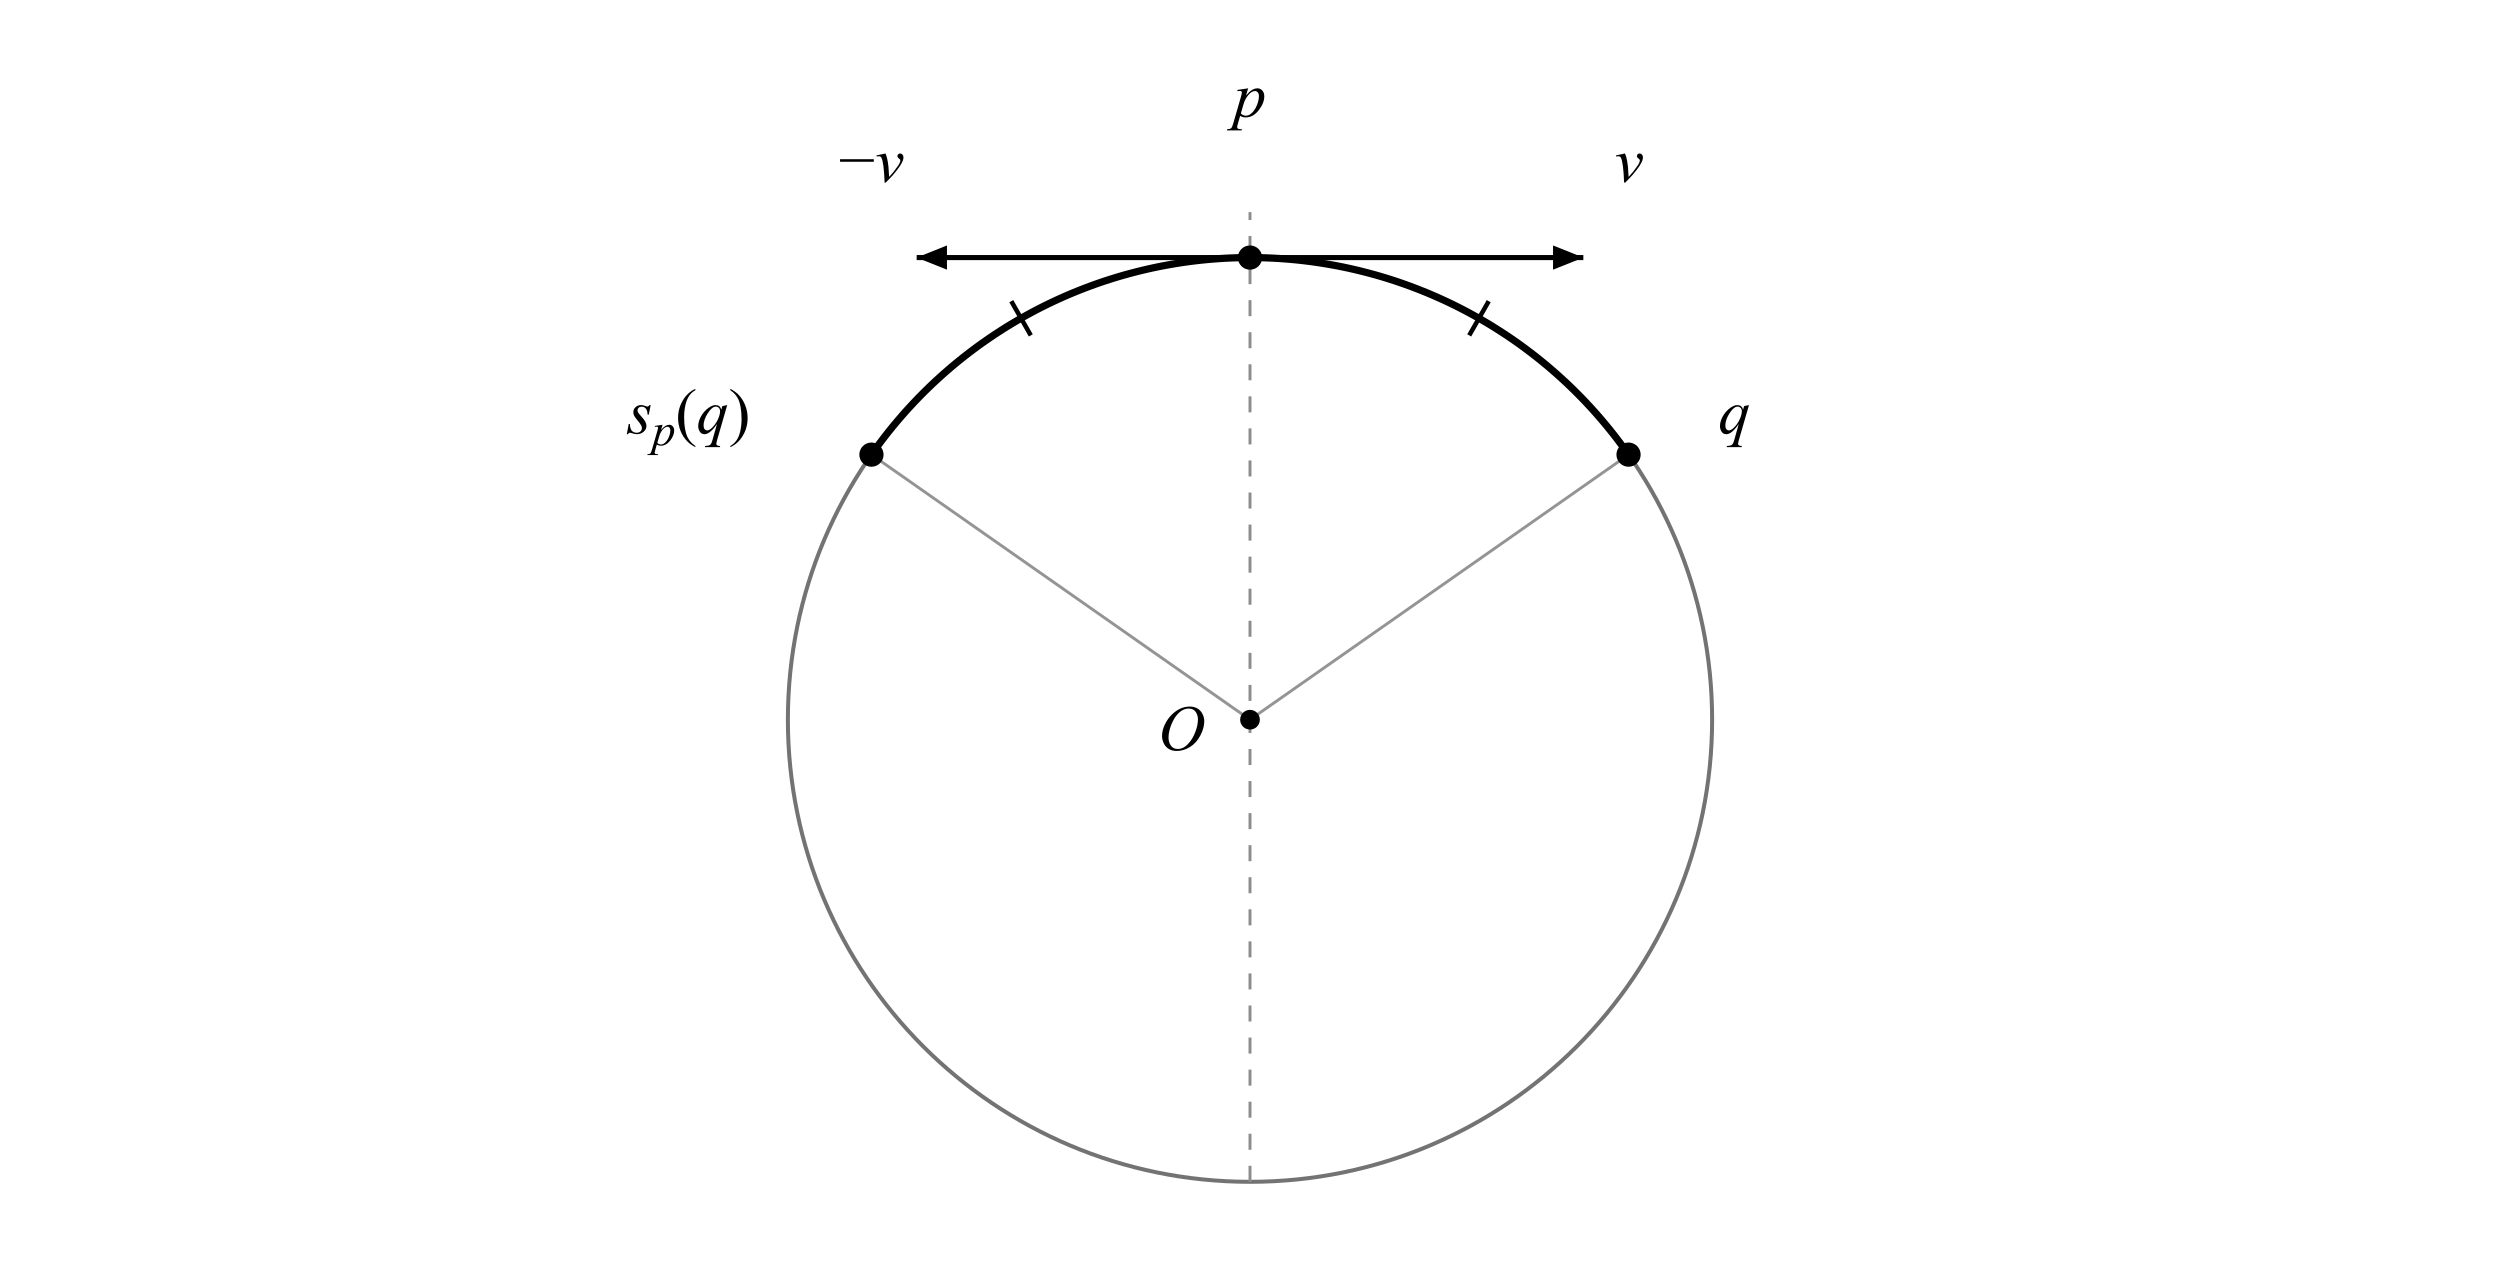
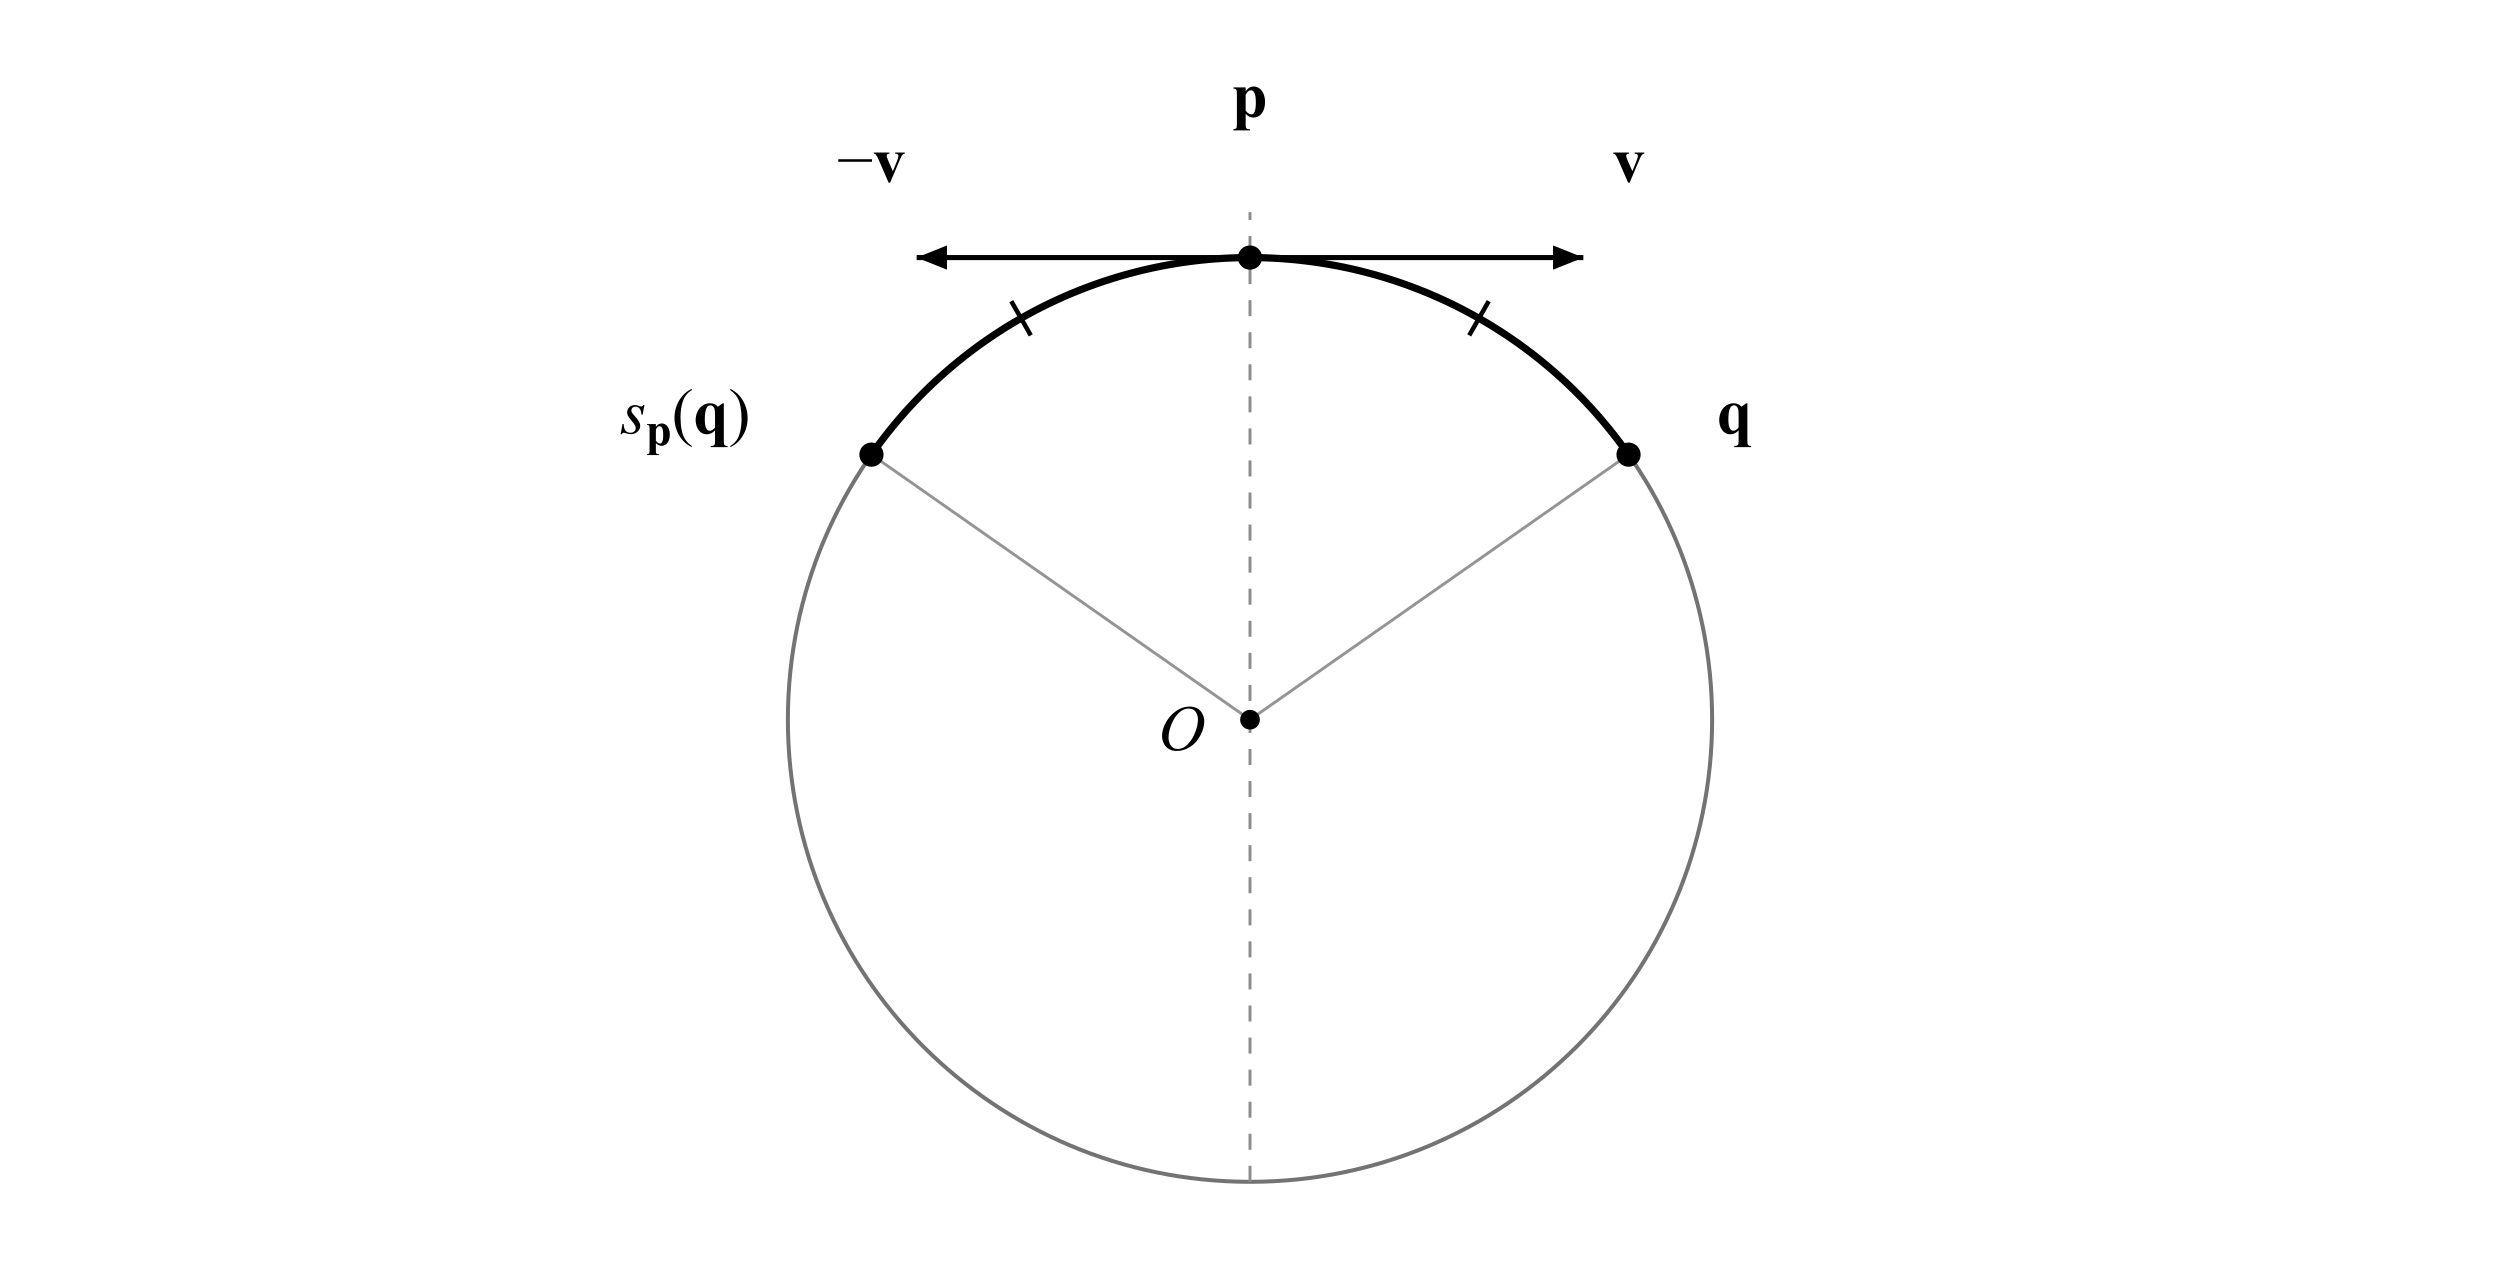
<svg xmlns="http://www.w3.org/2000/svg" xmlns:xlink="http://www.w3.org/1999/xlink" width="165mm" height="85mm" viewBox="0 0 165 85" role="img">
  <defs>
-     <path id="gT-Italic-78" d="M355 905Q404 853 429 801Q447 765 488 612L576 744Q611 792 661.0 835.5Q711 879 749 895Q773 905 802 905Q845 905 870.5 882.0Q896 859 896 826Q896 788 881 774Q853 749 817 749Q796 749 772 758Q725 774 709 774Q685 774 652 746Q590 694 504 545L586 201Q605 122 618.0 106.5Q631 91 644 91Q665 91 693 114Q748 160 787 234L822 216Q759 98 662 20Q607 -24 569 -24Q513 -24 480 39Q459 78 393 375Q237 104 143 26Q82 -24 25 -24Q-15 -24 -48 5Q-72 27 -72 64Q-72 97 -50.0 119.0Q-28 141 4 141Q36 141 72 109Q98 86 112 86Q124 86 143 102Q190 140 271.0 266.0Q352 392 377 448Q315 691 310 705Q287 770 250.0 797.0Q213 824 141 824Q118 824 88 822V858Z" />
-     <path id="gT-Italic-63" d="M791 218Q687 93 581.0 34.5Q475 -24 357 -24Q215 -24 135.5 56.0Q56 136 56 271Q56 424 141.5 572.0Q227 720 371.5 812.5Q516 905 655 905Q764 905 818.0 859.5Q872 814 872 748Q872 686 834 642Q806 608 765 608Q734 608 713.5 628.0Q693 648 693 678Q693 697 700.5 713.0Q708 729 731.5 751.5Q755 774 760.0 784.0Q765 794 765 805Q765 826 746 840Q717 860 664 860Q566 860 470.0 791.0Q374 722 306 595Q224 441 224 287Q224 185 282.0 125.5Q340 66 440 66Q517 66 592.5 104.5Q668 143 762 244Z" />
-     <path id="gT-Italic-74" d="M532 1153 454 881H611L594 818H438L266 228Q238 133 238 105Q238 88 246.0 79.0Q254 70 265 70Q290 70 331 105Q355 125 438 228L471 203Q379 69 297 14Q241 -24 184 -24Q140 -24 112.0 3.5Q84 31 84 74Q84 128 116 239L283 818H132L142 857Q252 887 325.0 946.5Q398 1006 488 1153Z" />
-     <path id="gT-30" d="M74 670Q74 902 144.0 1069.5Q214 1237 330 1319Q420 1384 516 1384Q672 1384 796 1225Q951 1028 951 691Q951 455 883.0 290.0Q815 125 709.5 50.5Q604 -24 506 -24Q312 -24 183 205Q74 398 74 670ZM270 645Q270 365 339 188Q396 39 509 39Q563 39 621.0 87.5Q679 136 709 250Q755 422 755 735Q755 967 707 1122Q671 1237 614 1285Q573 1318 515 1318Q447 1318 394 1257Q322 1174 296.0 996.0Q270 818 270 645Z" />
+     <path id="gT-Bold-76" d="M491 -28 176 697Q119 828 87 863Q64 889 19 898V935H516V898Q469 898 452 881Q428 859 428 829Q428 792 472 690L626 339L749 642Q802 772 802 826Q802 857 779.5 876.5Q757 896 700 898V935H1006V898Q962 892 934.0 865.0Q906 838 850 706L538 -28Z" />
    <path id="gT-2212" d="M1115 640H37V722H1115Z" />
-     <path id="gT-31" d="M240 1223 570 1384H603V239Q603 125 612.5 97.0Q622 69 652.0 54.0Q682 39 774 37V0H264V37Q360 39 388.0 53.5Q416 68 427.0 92.5Q438 117 438 239V971Q438 1119 428 1161Q421 1193 402.5 1208.0Q384 1223 358 1223Q321 1223 255 1192Z" />
-     <path id="gT-32" d="M939 261 844 0H44V37Q397 359 541.0 563.0Q685 767 685 936Q685 1065 606.0 1148.0Q527 1231 417 1231Q317 1231 237.5 1172.5Q158 1114 120 1001H83Q108 1186 211.5 1285.0Q315 1384 470 1384Q635 1384 745.5 1278.0Q856 1172 856 1028Q856 925 808 822Q734 660 568 479Q319 207 257 151H611Q719 151 762.5 159.0Q806 167 841.0 191.5Q876 216 902 261Z" />
-     <path id="gT-20" d="" />
-     <path id="gT-3d" d="M37 883H1116V801H37ZM37 557H1116V475H37Z" />
-     <path id="gT-2032" d="M137 803 168 1099Q181 1226 194 1270Q213 1332 247.5 1359.5Q282 1387 325 1387Q361 1387 382.0 1367.0Q403 1347 403 1316Q403 1293 393 1266Q380 1227 319 1098L181 803Z" />
-     <path id="gT-3a" d="M289 944Q335 944 367.5 911.5Q400 879 400 833Q400 787 367.5 754.5Q335 722 289 722Q243 722 210.5 754.5Q178 787 178 833Q178 879 210.5 911.5Q243 944 289 944ZM287 195Q334 195 366.5 162.0Q399 129 399 83Q399 37 366.0 4.5Q333 -28 287 -28Q241 -28 208.5 4.5Q176 37 176 83Q176 129 208.5 162.0Q241 195 287 195Z" />
-     <path id="gT-Italic-50" d="M320 1356H854Q1064 1356 1168.0 1265.5Q1272 1175 1272 1045Q1272 942 1206.0 845.0Q1140 748 1010.0 687.5Q880 627 729 627Q635 627 490 661L382 291Q344 159 344 117Q344 85 371.0 64.0Q398 43 500 37L490 0H-49L-38 37Q68 37 109.5 73.5Q151 110 199 275L423 1047Q463 1186 463 1233Q463 1268 434.5 1291.0Q406 1314 309 1319ZM507 724Q620 695 689 695Q798 695 887.5 740.0Q977 785 1027.5 875.0Q1078 965 1078 1062Q1078 1163 1016.0 1222.0Q954 1281 828 1281Q760 1281 663 1264Z" />
+     <path id="gT-Italic-4f" d="M1009 1387Q1144 1387 1248.0 1328.5Q1352 1270 1411.0 1155.5Q1470 1041 1470 918Q1470 700 1343.5 460.5Q1217 221 1013.0 95.0Q809 -31 591 -31Q434 -31 328.5 38.5Q223 108 172.5 222.0Q122 336 122 443Q122 633 213.5 818.5Q305 1004 432.0 1128.5Q559 1253 703.0 1320.0Q847 1387 1009 1387ZM975 1323Q875 1323 779.5 1273.5Q684 1224 590.0 1111.5Q496 999 421 817Q329 593 329 394Q329 252 402.0 142.5Q475 33 626 33Q717 33 804.5 78.0Q892 123 987 232Q1106 369 1187.0 581.5Q1268 794 1268 978Q1268 1114 1195.0 1218.5Q1122 1323 975 1323Z" />
+     <path id="gT-Bold-70" d="M431 95V-253Q431 -325 442.5 -351.0Q454 -377 478.0 -389.0Q502 -401 572 -401V-438H39V-401Q101 -399 131 -366Q151 -343 151 -247V740Q151 839 128.0 866.5Q105 894 39 898V935H431V812Q480 884 531 916Q604 963 690 963Q793 963 877.5 898.0Q962 833 1006.0 718.5Q1050 604 1050 472Q1050 330 1004.5 212.5Q959 95 872.5 33.5Q786 -28 680 -28Q603 -28 536 6Q486 32 431 95ZM431 196Q517 74 615 74Q669 74 704 131Q756 215 756 451Q756 693 699 782Q661 841 597 841Q496 841 431 695Z" />
+     <path id="gT-Bold-71" d="M697 98Q636 34 583 8Q513 -28 437 -28Q261 -28 159 129Q78 254 78 428Q78 573 139.5 700.5Q201 828 308.5 895.5Q416 963 536 963Q616 963 678.5 936.0Q741 909 786 854L943 963H977V-248Q977 -340 993 -363Q1019 -400 1098 -401V-438H558V-401Q620 -401 648.0 -387.0Q676 -373 686.5 -350.0Q697 -327 697 -256ZM697 189V574Q697 735 679.5 787.0Q662 839 615 877Q591 896 554 896Q478 896 436 829Q370 726 370 446Q370 231 427 144Q466 85 528 85Q564 85 609.5 110.0Q655 135 697 189Z" />
    <path id="gT-Italic-73" d="M743 905 682 598H645Q640 732 588.0 793.0Q536 854 459 854Q397 854 360.5 820.0Q324 786 324 738Q324 705 338.5 675.0Q353 645 402 591Q532 449 570.0 377.0Q608 305 608 241Q608 137 521.5 56.5Q435 -24 303 -24Q231 -24 137 10Q104 22 86 22Q41 22 18 -24H-19L42 300H79Q85 148 142.0 85.0Q199 22 298 22Q374 22 418.5 64.5Q463 107 463 169Q463 209 447 243Q419 303 329.5 409.0Q240 515 214.5 568.0Q189 621 189 674Q189 771 259.5 838.0Q330 905 441 905Q473 905 499 900Q513 897 564.5 877.5Q616 858 633 858Q676 858 705 905Z" />
-     <path id="gT-3b2" d="M275 -438H110Q146 -269 146 -132V957Q146 1127 176.5 1210.0Q207 1293 295.5 1356.5Q384 1420 517 1420Q675 1420 782.5 1336.5Q890 1253 890 1099Q890 919 719 804Q974 684 974 427Q974 287 906.5 176.5Q839 66 750.5 19.0Q662 -28 539 -28Q399 -28 311 77V-109Q311 -301 275 -438ZM311 167Q389 38 529 38Q664 38 727.0 136.5Q790 235 790 376Q790 484 748.5 596.5Q707 709 642 768Q582 753 534 753Q433 753 433 806Q433 854 518 854Q571 854 650 830Q721 950 721 1091Q721 1217 665.5 1284.0Q610 1351 521 1351Q450 1351 399.5 1311.0Q349 1271 330.0 1215.5Q311 1160 311 1034Z" />
-     <path id="gT-2c" d="M110 -341V-297Q213 -263 269.5 -191.5Q326 -120 326 -40Q326 -21 317 -8Q310 1 303 1Q292 1 255 -19Q237 -28 217 -28Q168 -28 139.0 1.0Q110 30 110 81Q110 130 147.5 165.0Q185 200 239 200Q305 200 356.5 142.5Q408 85 408 -10Q408 -113 336.5 -201.5Q265 -290 110 -341Z" />
-     <path id="gT-36" d="M918 1384V1347Q786 1334 702.5 1294.5Q619 1255 537.5 1174.0Q456 1093 402.5 993.5Q349 894 313 757Q457 856 602 856Q741 856 843.0 744.0Q945 632 945 456Q945 286 842 146Q718 -24 514 -24Q375 -24 278 68Q88 247 88 532Q88 714 161.0 878.0Q234 1042 369.5 1169.0Q505 1296 629.0 1340.0Q753 1384 860 1384ZM296 684Q278 549 278 466Q278 370 313.5 257.5Q349 145 419 79Q470 32 543 32Q630 32 698.5 114.0Q767 196 767 348Q767 519 699.0 644.0Q631 769 506 769Q468 769 424.5 753.0Q381 737 296 684Z" />
-     <path id="gT-Italic-4b" d="M654 771 990 252Q1080 114 1139.0 75.5Q1198 37 1294 37L1283 0H705L714 37Q783 44 811.5 70.0Q840 96 840 129Q840 159 830 187Q822 207 772 285L497 716L364 267Q331 159 331 122Q331 84 359.0 64.0Q387 44 497 37L481 0H-55L-42 37Q36 39 63 51Q103 69 122 97Q148 138 186 267L425 1086Q452 1180 452 1237Q452 1277 426.5 1298.0Q401 1319 327 1319H307L319 1356H828L818 1319Q755 1320 724 1305Q681 1284 661.0 1251.0Q641 1218 602 1086L497 738L979 1101Q1075 1173 1105 1215Q1123 1241 1123 1262Q1123 1280 1104.5 1297.0Q1086 1314 1048 1319L1058 1356H1492L1483 1319Q1412 1307 1363.5 1287.5Q1315 1268 1264 1234Q1249 1224 1069 1086Z" />
-     <path id="gT-447" d="M680 505V701Q680 796 670.5 823.5Q661 851 631.5 864.5Q602 878 542 878V916H985V878Q917 878 894.5 864.5Q872 851 859.0 831.0Q846 811 846 701V215Q846 120 855.5 92.5Q865 65 894.5 51.0Q924 37 985 37V0H520V37Q600 40 624.5 47.5Q649 55 664.5 86.0Q680 117 680 215V439Q533 364 370 364Q281 364 232.0 386.5Q183 409 170.0 438.5Q157 468 157 534V701Q157 790 149.0 818.0Q141 846 113.0 862.0Q85 878 30 878V916H461V878Q394 878 371.0 864.5Q348 851 335.0 831.0Q322 811 322 701V588Q322 522 331.5 499.0Q341 476 375.5 460.5Q410 445 473 445Q582 445 680 505Z" />
-     <path id="gT-430" d="M583 132Q442 23 406 6Q352 -19 291 -19Q196 -19 134.5 46.0Q73 111 73 217Q73 284 103 333Q144 401 245.5 461.0Q347 521 583 607V643Q583 780 539.5 831.0Q496 882 413 882Q350 882 313 848Q275 814 275 770L277 712Q277 666 253.5 641.0Q230 616 192 616Q155 616 131.5 642.0Q108 668 108 713Q108 799 196.0 871.0Q284 943 443 943Q565 943 643 902Q702 871 730 805Q748 762 748 629V318Q748 187 753.0 157.5Q758 128 769.5 118.0Q781 108 796 108Q812 108 824 115Q845 128 905 188V132Q793 -18 691 -18Q642 -18 613.0 16.0Q584 50 583 132ZM583 197V546Q432 486 388 461Q309 417 275.0 369.0Q241 321 241 264Q241 192 284.0 144.5Q327 97 383 97Q459 97 583 197Z" />
-     <path id="gT-441" d="M842 348Q805 167 697.0 69.5Q589 -28 458 -28Q302 -28 186.0 103.0Q70 234 70 457Q70 673 198.5 808.0Q327 943 507 943Q642 943 729.0 871.5Q816 800 816 723Q816 685 791.5 661.5Q767 638 723 638Q664 638 634 676Q617 697 611.5 756.0Q606 815 571 846Q536 876 474 876Q374 876 313 802Q232 704 232 543Q232 379 312.5 253.5Q393 128 530 128Q628 128 706 195Q761 241 813 362Z" />
-     <path id="gT-44b" d="M869 878V916H1330V878Q1269 878 1241.0 865.0Q1213 852 1202.5 825.0Q1192 798 1192 701V215Q1192 121 1201.0 93.5Q1210 66 1239.5 51.5Q1269 37 1330 37V0H869V37Q947 40 970.5 47.5Q994 55 1010.0 86.0Q1026 117 1026 215V701Q1026 798 1015.0 826.0Q1004 854 976.5 865.5Q949 877 869 878ZM349 508 463 510Q871 510 871 258Q871 141 771.5 70.5Q672 0 485 0H45V37Q134 37 159.0 69.5Q184 102 184 215V701Q184 808 173.0 827.5Q162 847 139.0 862.5Q116 878 45 878V916H524V878Q425 878 402.0 866.5Q379 855 364.0 836.5Q349 818 349 701ZM349 79Q402 65 455 65Q555 65 617.5 118.0Q680 171 680 252Q680 444 413 444Q390 444 349 443Z" />
-     <path id="gT-432" d="M645 484Q896 432 896 249Q896 124 791.5 62.0Q687 0 500 0H48V37Q137 37 160.5 70.5Q184 104 184 215V701Q184 809 173.5 828.0Q163 847 140.5 862.5Q118 878 48 878V916H470Q592 916 667.5 897.0Q743 878 791.5 822.0Q840 766 840 686Q840 530 645 484ZM350 507Q394 506 403 506Q540 506 601.0 558.5Q662 611 662 686Q662 773 600.0 812.0Q538 851 402 851H350ZM350 81Q400 65 469 65Q588 65 646.0 117.0Q704 169 704 251Q704 343 629.0 392.0Q554 441 421 441Q388 441 350 439Z" />
-     <path id="gT-43f" d="M746 851H350V215Q350 109 361.0 88.5Q372 68 395.5 52.5Q419 37 489 37V0H46V37Q135 37 160.0 69.5Q185 102 185 215V701Q185 808 174.0 827.5Q163 847 140.0 862.5Q117 878 46 878V916H1050V878Q983 878 960.0 864.5Q937 851 924.0 831.0Q911 811 911 701V215Q911 109 922.0 88.5Q933 68 956.5 52.5Q980 37 1050 37V0H607V37Q690 37 718.0 67.5Q746 98 746 215Z" />
-     <path id="gT-43e" d="M512 943Q720 943 846 785Q953 650 953 475Q953 352 894.0 226.0Q835 100 731.5 36.0Q628 -28 501 -28Q294 -28 172 137Q69 276 69 449Q69 575 131.5 699.5Q194 824 296.0 883.5Q398 943 512 943ZM481 878Q428 878 374.5 846.5Q321 815 288.0 736.0Q255 657 255 533Q255 333 334.5 188.0Q414 43 544 43Q641 43 704.0 123.0Q767 203 767 398Q767 642 662 782Q591 878 481 878Z" />
-     <path id="gT-43a" d="M983 0H713Q587 183 485 375Q461 419 441.5 440.5Q422 462 388 462Q376 462 350 460V215Q350 116 361.5 88.5Q373 61 403.0 49.0Q433 37 504 37V0H46V37Q135 37 160.0 69.5Q185 102 185 215V701Q185 808 174.0 827.5Q163 847 140.0 862.5Q117 878 46 878V916H504V878Q421 878 401.5 866.0Q382 854 366.0 836.5Q350 819 350 701V521Q373 519 381 519Q442 519 495.5 553.5Q549 588 591 700Q630 806 655.5 843.0Q681 880 726.5 903.5Q772 927 822 927Q876 927 908.0 901.0Q940 875 940 833Q940 798 917.0 773.5Q894 749 853 749Q831 749 798 761Q756 776 734 776Q688 776 658 697Q624 606 608.0 579.5Q592 553 547 509Q578 500 614.5 463.0Q651 426 750 252Q829 113 868.5 76.0Q908 39 983 37Z" />
-     <path id="gT-435" d="M218 571Q217 367 317 251Q417 135 552 135Q642 135 708.5 184.5Q775 234 820 354L851 334Q830 197 729.0 84.5Q628 -28 476 -28Q311 -28 193.5 100.5Q76 229 76 446Q76 681 196.5 812.5Q317 944 499 944Q653 944 752.0 842.5Q851 741 851 571ZM218 629H642Q637 717 621 753Q596 809 546.5 841.0Q497 873 443 873Q360 873 294.5 808.5Q229 744 218 629Z" />
-     <path id="gT-434" d="M189 916H997V878Q929 878 906.5 864.5Q884 851 871.0 831.0Q858 811 858 701V248Q858 105 882.5 72.5Q907 40 997 37V-254H959Q955 -172 918.5 -111.0Q882 -50 817.0 -25.0Q752 0 625 0H389Q279 0 217.0 -19.5Q155 -39 113.5 -101.0Q72 -163 63 -254H26V37Q108 40 175.0 102.0Q242 164 293.0 345.0Q344 526 344 701Q344 873 189 878ZM410 851V796Q410 305 232 65H572Q664 65 678.0 80.5Q692 96 692 195V851Z" />
-     <path id="gT-438" d="M350 282 746 740Q744 817 717.0 847.0Q690 877 624 878V916H1050V878Q983 878 960.0 864.5Q937 851 924.0 831.0Q911 811 911 701V215Q911 109 922.0 88.5Q933 68 956.5 52.5Q980 37 1050 37V0H607V37Q690 37 718.0 67.5Q746 98 746 215V646L350 187Q352 102 374.0 70.0Q396 38 469 37V0H46V37Q135 37 160.0 69.5Q185 102 185 215V701Q185 808 174.0 827.5Q163 847 140.0 862.5Q117 878 46 878V916H489V878Q422 878 399.0 864.5Q376 851 363.0 831.0Q350 811 350 701Z" />
-     <path id="gT-436" d="M482 0V37Q575 46 600.0 86.5Q625 127 625 252V460Q559 460 537.5 445.0Q516 430 465 332L293 0H23V37Q93 42 129.0 76.5Q165 111 226 234Q319 421 362.0 460.5Q405 500 455 504Q394 530 340 668Q314 733 299.0 753.5Q284 774 258 774Q238 774 207 762Q162 744 137 744Q97 744 74.0 771.0Q51 798 51 836Q51 880 86.0 903.5Q121 927 168 927Q250 927 299.5 878.5Q349 830 394 705Q437 586 491.0 550.0Q545 514 625 514V664Q625 793 598.5 831.0Q572 869 482 878V916H934V878Q843 868 817.0 830.0Q791 792 791 664V514Q870 514 924.0 550.0Q978 586 1021 705Q1075 859 1133.5 893.0Q1192 927 1245 927Q1304 927 1334.5 900.0Q1365 873 1365 836Q1365 798 1342.0 771.0Q1319 744 1279 744Q1254 744 1209 762Q1178 774 1161 774Q1132 774 1117.0 753.5Q1102 733 1076 668Q1022 530 961 504Q1013 500 1056.0 458.0Q1099 416 1188 237Q1251 111 1287.0 76.5Q1323 42 1393 37V0H1123L951 332Q900 430 878.5 445.0Q857 460 791 460V252Q791 109 820.5 78.5Q850 48 934 37V0Z" />
-     <path id="gT-443" d="M12 916H439V879H418Q373 879 350.5 859.5Q328 840 328 811Q328 772 361 703L584 241L789 747Q806 788 806 828Q806 846 799 855Q791 866 774.0 872.5Q757 879 714 879V916H1012V879Q975 875 955.0 863.0Q935 851 911 818Q902 804 877 741L504 -173Q450 -306 362.5 -374.0Q275 -442 194 -442Q135 -442 97.0 -408.0Q59 -374 59 -330Q59 -288 86.5 -262.5Q114 -237 162 -237Q195 -237 252 -259Q292 -274 302 -274Q332 -274 367.5 -243.0Q403 -212 439 -123L504 36L175 727Q160 758 127 804Q102 839 86 851Q63 867 12 879Z" />
-     <path id="gT-442" d="M50 916H842L882 668H837Q825 743 797.0 784.0Q769 825 733.0 838.0Q697 851 610 851H530V215Q530 113 542.5 85.5Q555 58 583.0 49.0Q611 40 711 37V0H213V37Q309 39 336.5 68.0Q364 97 364 215V851H282Q196 851 165.0 840.5Q134 830 105.5 790.5Q77 751 57 668H12Z" />
-     <path id="gT-44f" d="M896 916V878Q834 878 804.5 861.0Q775 844 766.0 818.0Q757 792 757 701V215Q757 128 765.0 100.5Q773 73 803.5 55.0Q834 37 896 37V0H453V37Q536 37 564.0 67.5Q592 98 592 215V414L551 413Q542 413 519 414L227 0H-1V37Q49 37 68.5 50.5Q88 64 141 139L355 441Q125 521 125 686Q125 779 207.5 847.5Q290 916 489 916ZM592 840Q553 851 518 851Q417 851 367.0 801.0Q317 751 317 682Q317 594 388.0 536.0Q459 478 567 478Q578 478 592 480Z" />
-     <path id="gT-Italic-41" d="M1055 1387 952 259Q944 180 944 155Q944 115 959 94Q978 65 1010.5 51.0Q1043 37 1120 37L1109 0H575L586 37H609Q674 37 715 65Q744 84 760 128Q771 159 781 274L797 446H409L271 259Q224 196 212.0 168.5Q200 141 200 117Q200 85 226.0 62.0Q252 39 312 37L301 0H-100L-89 37Q-15 40 41.5 86.5Q98 133 210 285L1020 1387ZM857 1054 464 519H805Z" />
-     <path id="gT-Italic-43" d="M1441 1387 1340 948H1304L1300 1058Q1295 1118 1277.0 1165.0Q1259 1212 1223.0 1246.5Q1187 1281 1132.0 1300.5Q1077 1320 1010 1320Q831 1320 697 1222Q526 1097 429 869Q349 681 349 488Q349 291 464.0 173.5Q579 56 763 56Q902 56 1010.5 118.0Q1119 180 1212 309H1259Q1149 134 1015.0 51.5Q881 -31 694 -31Q528 -31 400.0 38.5Q272 108 205.0 234.0Q138 360 138 505Q138 727 257.0 937.0Q376 1147 583.5 1267.0Q791 1387 1002 1387Q1101 1387 1224 1340Q1278 1320 1302 1320Q1326 1320 1344.0 1330.0Q1362 1340 1404 1387Z" />
-     <path id="gT-Italic-42" d="M303 1319 317 1356H801Q923 1356 1018.5 1318.0Q1114 1280 1161.5 1212.0Q1209 1144 1209 1068Q1209 951 1124.5 856.5Q1040 762 849 717Q972 671 1030.0 595.0Q1088 519 1088 428Q1088 327 1036.0 235.0Q984 143 902.5 92.0Q821 41 706 17Q624 0 450 0H-47L-34 37Q44 39 72 52Q112 69 129 97Q153 135 193 271L436 1092Q467 1196 467 1238Q467 1275 439.5 1296.5Q412 1318 335 1318Q318 1318 303 1319ZM506 756Q571 754 600 754Q808 754 909.5 844.5Q1011 935 1011 1071Q1011 1174 949.0 1231.5Q887 1289 751 1289Q715 1289 659 1277ZM309 88Q417 74 478 74Q634 74 754.5 168.0Q875 262 875 423Q875 546 800.5 615.0Q726 684 560 684Q528 684 482 681Z" />
-     <path id="gT-Italic-68" d="M601 1422 320 451Q502 725 604.0 815.0Q706 905 799 905Q847 905 879.0 872.0Q911 839 911 784Q911 718 883 624L761 205Q738 129 738 121Q738 107 746.5 98.0Q755 89 766 89Q779 89 796 102Q853 146 909 224L940 205Q906 152 845.5 88.5Q785 25 741.5 0.5Q698 -24 664 -24Q627 -24 603.5 -0.5Q580 23 580 60Q580 104 615 224L730 624Q752 699 752 742Q752 762 739.5 774.0Q727 786 707 786Q678 786 641 764Q573 722 484 608Q460 577 324 358Q282 288 255 205L191 0H41L370 1144L405 1268Q405 1294 383.5 1314.0Q362 1334 331 1334Q313 1334 276 1328L255 1325V1364Z" />
-     <path id="gT-Italic-76" d="M44 843 333 905Q364 831 383 754Q410 641 427 486Q435 408 449 156Q574 294 598 327Q730 506 750 537Q783 590 796 630Q807 660 807 687Q807 713 760.5 747.0Q714 781 714 823Q714 855 739.5 880.0Q765 905 800 905Q842 905 874.0 870.5Q906 836 906 785Q906 734 890 687Q864 611 793.0 501.5Q722 392 564 208Q544 185 342 -24H305Q281 609 205 766Q180 817 122 817Q97 817 51 808Z" />
-     <path id="gT-394" d="M50 0 658 1387H692L1266 0ZM1027 85 622 1081 184 85Z" />
-     <path id="gT-2f" d="M574 1422 83 -28H3L494 1422Z" />
-     <path id="gT-Italic-4c" d="M939 0H-66L-52 37Q28 39 55 50Q97 68 117 97Q148 143 183 263L422 1088Q452 1190 452 1238Q452 1276 424.5 1297.0Q397 1318 321 1318Q304 1318 294 1319L306 1356H859L851 1319Q758 1319 719.0 1301.0Q680 1283 654 1242Q636 1215 595 1074L360 263Q333 171 333 135Q333 111 360 89Q377 74 437 74H568Q711 74 795 110Q857 137 909 191Q937 221 1008 340L1034 385H1071Z" />
-     <path id="gT-Italic-4f" d="M1009 1387Q1144 1387 1248.0 1328.5Q1352 1270 1411.0 1155.5Q1470 1041 1470 918Q1470 700 1343.5 460.5Q1217 221 1013.0 95.0Q809 -31 591 -31Q434 -31 328.5 38.5Q223 108 172.5 222.0Q122 336 122 443Q122 633 213.5 818.5Q305 1004 432.0 1128.5Q559 1253 703.0 1320.0Q847 1387 1009 1387ZM975 1323Q875 1323 779.5 1273.5Q684 1224 590.0 1111.5Q496 999 421 817Q329 593 329 394Q329 252 402.0 142.5Q475 33 626 33Q717 33 804.5 78.0Q892 123 987 232Q1106 369 1187.0 581.5Q1268 794 1268 978Q1268 1114 1195.0 1218.5Q1122 1323 975 1323Z" />
-     <path id="gT-Italic-70" d="M453 905 384 675Q493 803 578.5 854.0Q664 905 753 905Q842 905 905.0 834.5Q968 764 968 651Q968 431 789.0 203.5Q610 -24 372 -24Q322 -24 283.5 -13.0Q245 -2 197 26L124 -232Q102 -308 102 -331Q102 -353 113.5 -368.5Q125 -384 151.0 -392.5Q177 -401 254 -401L245 -438H-226L-216 -401Q-123 -397 -90.5 -369.0Q-58 -341 -22 -214L231 662Q254 745 254 765Q254 792 238.5 807.0Q223 822 191 822Q162 822 110 815V854ZM220 105Q282 31 387 31Q439 31 493.0 60.0Q547 89 598.5 146.0Q650 203 691.0 277.5Q732 352 764.5 453.0Q797 554 797 653Q797 733 760.5 775.5Q724 818 675 818Q567 818 461.5 694.0Q356 570 307 404Z" />
-     <path id="gT-Italic-71" d="M971 905 644 -225Q622 -303 622 -325Q622 -348 633.5 -364.5Q645 -381 665 -389Q696 -401 746 -401L736 -438H257L267 -401Q365 -393 389 -384Q427 -369 451.5 -335.0Q476 -301 506 -192L644 301Q512 108 398 30Q317 -25 247 -25Q147 -25 96.0 56.5Q45 138 45 233Q45 384 138.0 550.0Q231 716 383 822Q501 905 597 905Q668 905 714.0 870.5Q760 836 783 760L814 872ZM743 710Q743 774 704.0 815.0Q665 856 608 856Q486 856 351.0 646.0Q216 436 216 250Q216 175 249.5 136.0Q283 97 331 97Q392 97 469 165Q586 268 664.5 429.5Q743 591 743 710Z" />
    <path id="gT-28" d="M636 -401V-438Q485 -362 384 -260Q240 -115 162.0 82.0Q84 279 84 491Q84 801 237.0 1056.5Q390 1312 636 1422V1380Q513 1312 434.0 1194.0Q355 1076 316.0 895.0Q277 714 277 517Q277 303 310 128Q336 -10 373.0 -93.5Q410 -177 472.5 -254.0Q535 -331 636 -401Z" />
    <path id="gT-29" d="M46 1380V1422Q198 1347 299 1245Q442 1099 520.0 902.5Q598 706 598 493Q598 183 445.5 -72.5Q293 -328 46 -438V-401Q169 -332 248.5 -214.5Q328 -97 366.5 84.5Q405 266 405 463Q405 676 372 852Q347 990 309.5 1073.0Q272 1156 210.0 1233.0Q148 1310 46 1380Z" />
  </defs>
  <g transform="translate(0 85) scale(1 -1)">
    <circle cx="82.5" cy="37.5" r="30.5" fill="none" stroke="rgb(45.000%,45.000%,45.000%)" stroke-width="0.265" />
    <path d="M82.5,7 L82.5,71" fill="none" stroke="rgb(55.000%,55.000%,55.000%)" stroke-width="0.194" stroke-dasharray="1.058,1.058" />
    <path d="M82.5,37.5 L107.484,54.994" fill="none" stroke="rgb(58.000%,58.000%,58.000%)" stroke-width="0.194" />
    <path d="M82.5,37.5 L57.516,54.994" fill="none" stroke="rgb(58.000%,58.000%,58.000%)" stroke-width="0.194" />
    <path d="M82.5,68 L82.175,67.998 L81.849,67.993 L81.524,67.984 L81.199,67.972 L80.874,67.957 L80.549,67.938 L80.225,67.915 L79.901,67.889 L79.577,67.86 L79.253,67.827 L78.93,67.79 L78.607,67.751 L78.285,67.707 L77.963,67.661 L77.641,67.61 L77.32,67.557 L77,67.5 L76.68,67.44 L76.361,67.376 L76.043,67.309 L75.725,67.238 L75.409,67.164 L75.093,67.087 L74.778,67.006 L74.463,66.922 L74.15,66.835 L73.838,66.744 L73.526,66.65 L73.216,66.553 L72.906,66.452 L72.598,66.348 L72.291,66.241 L71.985,66.13 L71.68,66.016 L71.377,65.899 L71.074,65.779 L70.774,65.656 L70.474,65.529 L70.176,65.399 L69.879,65.266 L69.583,65.13 L69.289,64.991 L68.997,64.848 L68.706,64.703 L68.417,64.554 L68.129,64.402 L67.843,64.247 L67.558,64.089 L67.276,63.929 L66.995,63.765 L66.715,63.598 L66.438,63.428 L66.162,63.255 L65.889,63.079 L65.617,62.901 L65.347,62.719 L65.079,62.535 L64.813,62.348 L64.549,62.158 L64.287,61.965 L64.027,61.769 L63.769,61.571 L63.513,61.37 L63.26,61.166 L63.008,60.959 L62.759,60.75 L62.513,60.538 L62.268,60.324 L62.026,60.106 L61.786,59.887 L61.548,59.665 L61.313,59.44 L61.08,59.213 L60.85,58.983 L60.622,58.751 L60.396,58.516 L60.174,58.279 L59.953,58.04 L59.735,57.798 L59.52,57.554 L59.308,57.308 L59.098,57.06 L58.89,56.809 L58.686,56.556 L58.484,56.301 L58.285,56.044 L58.088,55.784 L57.895,55.523 L57.704,55.26 L57.516,54.994" fill="none" stroke="rgb(0.000%,0.000%,0.000%)" stroke-width="0.476" />
    <path d="M68.033,62.864 L66.744,65.122" fill="none" stroke="rgb(0.000%,0.000%,0.000%)" stroke-width="0.3" />
    <path d="M82.5,68 L82.825,67.998 L83.151,67.993 L83.476,67.984 L83.801,67.972 L84.126,67.957 L84.451,67.938 L84.775,67.915 L85.099,67.889 L85.423,67.86 L85.747,67.827 L86.07,67.79 L86.393,67.751 L86.715,67.707 L87.037,67.661 L87.359,67.61 L87.68,67.557 L88,67.5 L88.32,67.44 L88.639,67.376 L88.957,67.309 L89.275,67.238 L89.591,67.164 L89.907,67.087 L90.222,67.006 L90.537,66.922 L90.85,66.835 L91.162,66.744 L91.474,66.65 L91.784,66.553 L92.094,66.452 L92.402,66.348 L92.709,66.241 L93.015,66.13 L93.32,66.016 L93.623,65.899 L93.926,65.779 L94.226,65.656 L94.526,65.529 L94.824,65.399 L95.121,65.266 L95.417,65.13 L95.711,64.991 L96.003,64.848 L96.294,64.703 L96.583,64.554 L96.871,64.402 L97.157,64.247 L97.442,64.089 L97.724,63.929 L98.005,63.765 L98.285,63.598 L98.562,63.428 L98.838,63.255 L99.111,63.079 L99.383,62.901 L99.653,62.719 L99.921,62.535 L100.187,62.348 L100.451,62.158 L100.713,61.965 L100.973,61.769 L101.231,61.571 L101.487,61.37 L101.74,61.166 L101.992,60.959 L102.241,60.75 L102.487,60.538 L102.732,60.324 L102.974,60.106 L103.214,59.887 L103.452,59.665 L103.687,59.44 L103.92,59.213 L104.15,58.983 L104.378,58.751 L104.604,58.516 L104.826,58.279 L105.047,58.04 L105.265,57.798 L105.48,57.554 L105.692,57.308 L105.902,57.06 L106.11,56.809 L106.314,56.556 L106.516,56.301 L106.715,56.044 L106.912,55.784 L107.105,55.523 L107.296,55.26 L107.484,54.994" fill="none" stroke="rgb(0.000%,0.000%,0.000%)" stroke-width="0.476" />
    <path d="M96.967,62.864 L98.256,65.122" fill="none" stroke="rgb(0.000%,0.000%,0.000%)" stroke-width="0.3" />
    <path d="M82.5,68 L104.5,68" fill="none" stroke="rgb(0.000%,0.000%,0.000%)" stroke-width="0.335" />
    <path d="M104.5,68 L102.5,68.8 L102.5,67.2 Z" fill="rgb(0.000%,0.000%,0.000%)" />
    <path d="M82.5,68 L60.5,68" fill="none" stroke="rgb(0.000%,0.000%,0.000%)" stroke-width="0.335" />
    <path d="M60.5,68 L62.5,67.2 L62.5,68.8 Z" fill="rgb(0.000%,0.000%,0.000%)" />
    <g transform="translate(107.5 73) rotate(0)" fill="rgb(0.000%,0.000%,0.000%)">
-       <use xlink:href="#gT-Italic-76" transform="translate(-0.939478 0) scale(0.002067057)" />
+       <use xlink:href="#gT-Bold-76" transform="translate(-1.058333 0) scale(0.002067057)" />
    </g>
    <g transform="translate(57.5 73) rotate(0)" fill="rgb(0.000%,0.000%,0.000%)">
-       <use xlink:href="#gT-2212" transform="translate(-2.133203 0) scale(0.002067057)" />
-       <use xlink:href="#gT-Italic-76" transform="translate(0.254248 0) scale(0.002067057)" />
+       <use xlink:href="#gT-2212" transform="translate(-2.252059 0) scale(0.002067057)" />
+       <use xlink:href="#gT-Bold-76" transform="translate(0.135392 0) scale(0.002067057)" />
    </g>
    <circle cx="82.5" cy="68" r="0.8" fill="black" />
    <circle cx="107.484" cy="54.994" r="0.8" fill="black" />
    <circle cx="57.516" cy="54.994" r="0.8" fill="black" />
    <circle cx="82.5" cy="37.5" r="0.65" fill="black" />
    <g transform="translate(79.5 35.5) rotate(0)" fill="rgb(0.000%,0.000%,0.000%)">
      <use xlink:href="#gT-Italic-4f" transform="translate(-3.057178 0) scale(0.002067057)" />
    </g>
    <g transform="translate(82.5 77.3) rotate(0)" fill="rgb(0.000%,0.000%,0.000%)">
-       <use xlink:href="#gT-Italic-70" transform="translate(-1.058333 0) scale(0.002067057)" />
+       <use xlink:href="#gT-Bold-70" transform="translate(-1.177189 0) scale(0.002067057)" />
    </g>
    <g transform="translate(114.4841 56.39408) rotate(0)" fill="rgb(0.000%,0.000%,0.000%)">
-       <use xlink:href="#gT-Italic-71" transform="translate(-1.058333 0) scale(0.002067057)" />
+       <use xlink:href="#gT-Bold-71" transform="translate(-1.177189 0) scale(0.002067057)" />
    </g>
    <g transform="translate(49.51586 56.39408) rotate(0)" fill="rgb(0.000%,0.000%,0.000%)">
-       <use xlink:href="#gT-Italic-73" transform="translate(-8.107577 0) scale(0.002067057)" />
-       <use xlink:href="#gT-Italic-70" transform="translate(-6.460133 -0.776111) scale(0.001488281)" />
-       <use xlink:href="#gT-28" transform="translate(-4.936133 0) scale(0.002067057)" />
-       <use xlink:href="#gT-Italic-71" transform="translate(-3.5264 0) scale(0.002067057)" />
+       <use xlink:href="#gT-Italic-73" transform="translate(-8.516441 0) scale(0.002067057)" />
+       <use xlink:href="#gT-Bold-70" transform="translate(-6.868997 -0.776111) scale(0.001488281)" />
+       <use xlink:href="#gT-28" transform="translate(-5.173844 0) scale(0.002067057)" />
+       <use xlink:href="#gT-Bold-71" transform="translate(-3.764111 0) scale(0.002067057)" />
      <use xlink:href="#gT-29" transform="translate(-1.409733 0) scale(0.002067057)" />
    </g>
  </g>
</svg>
